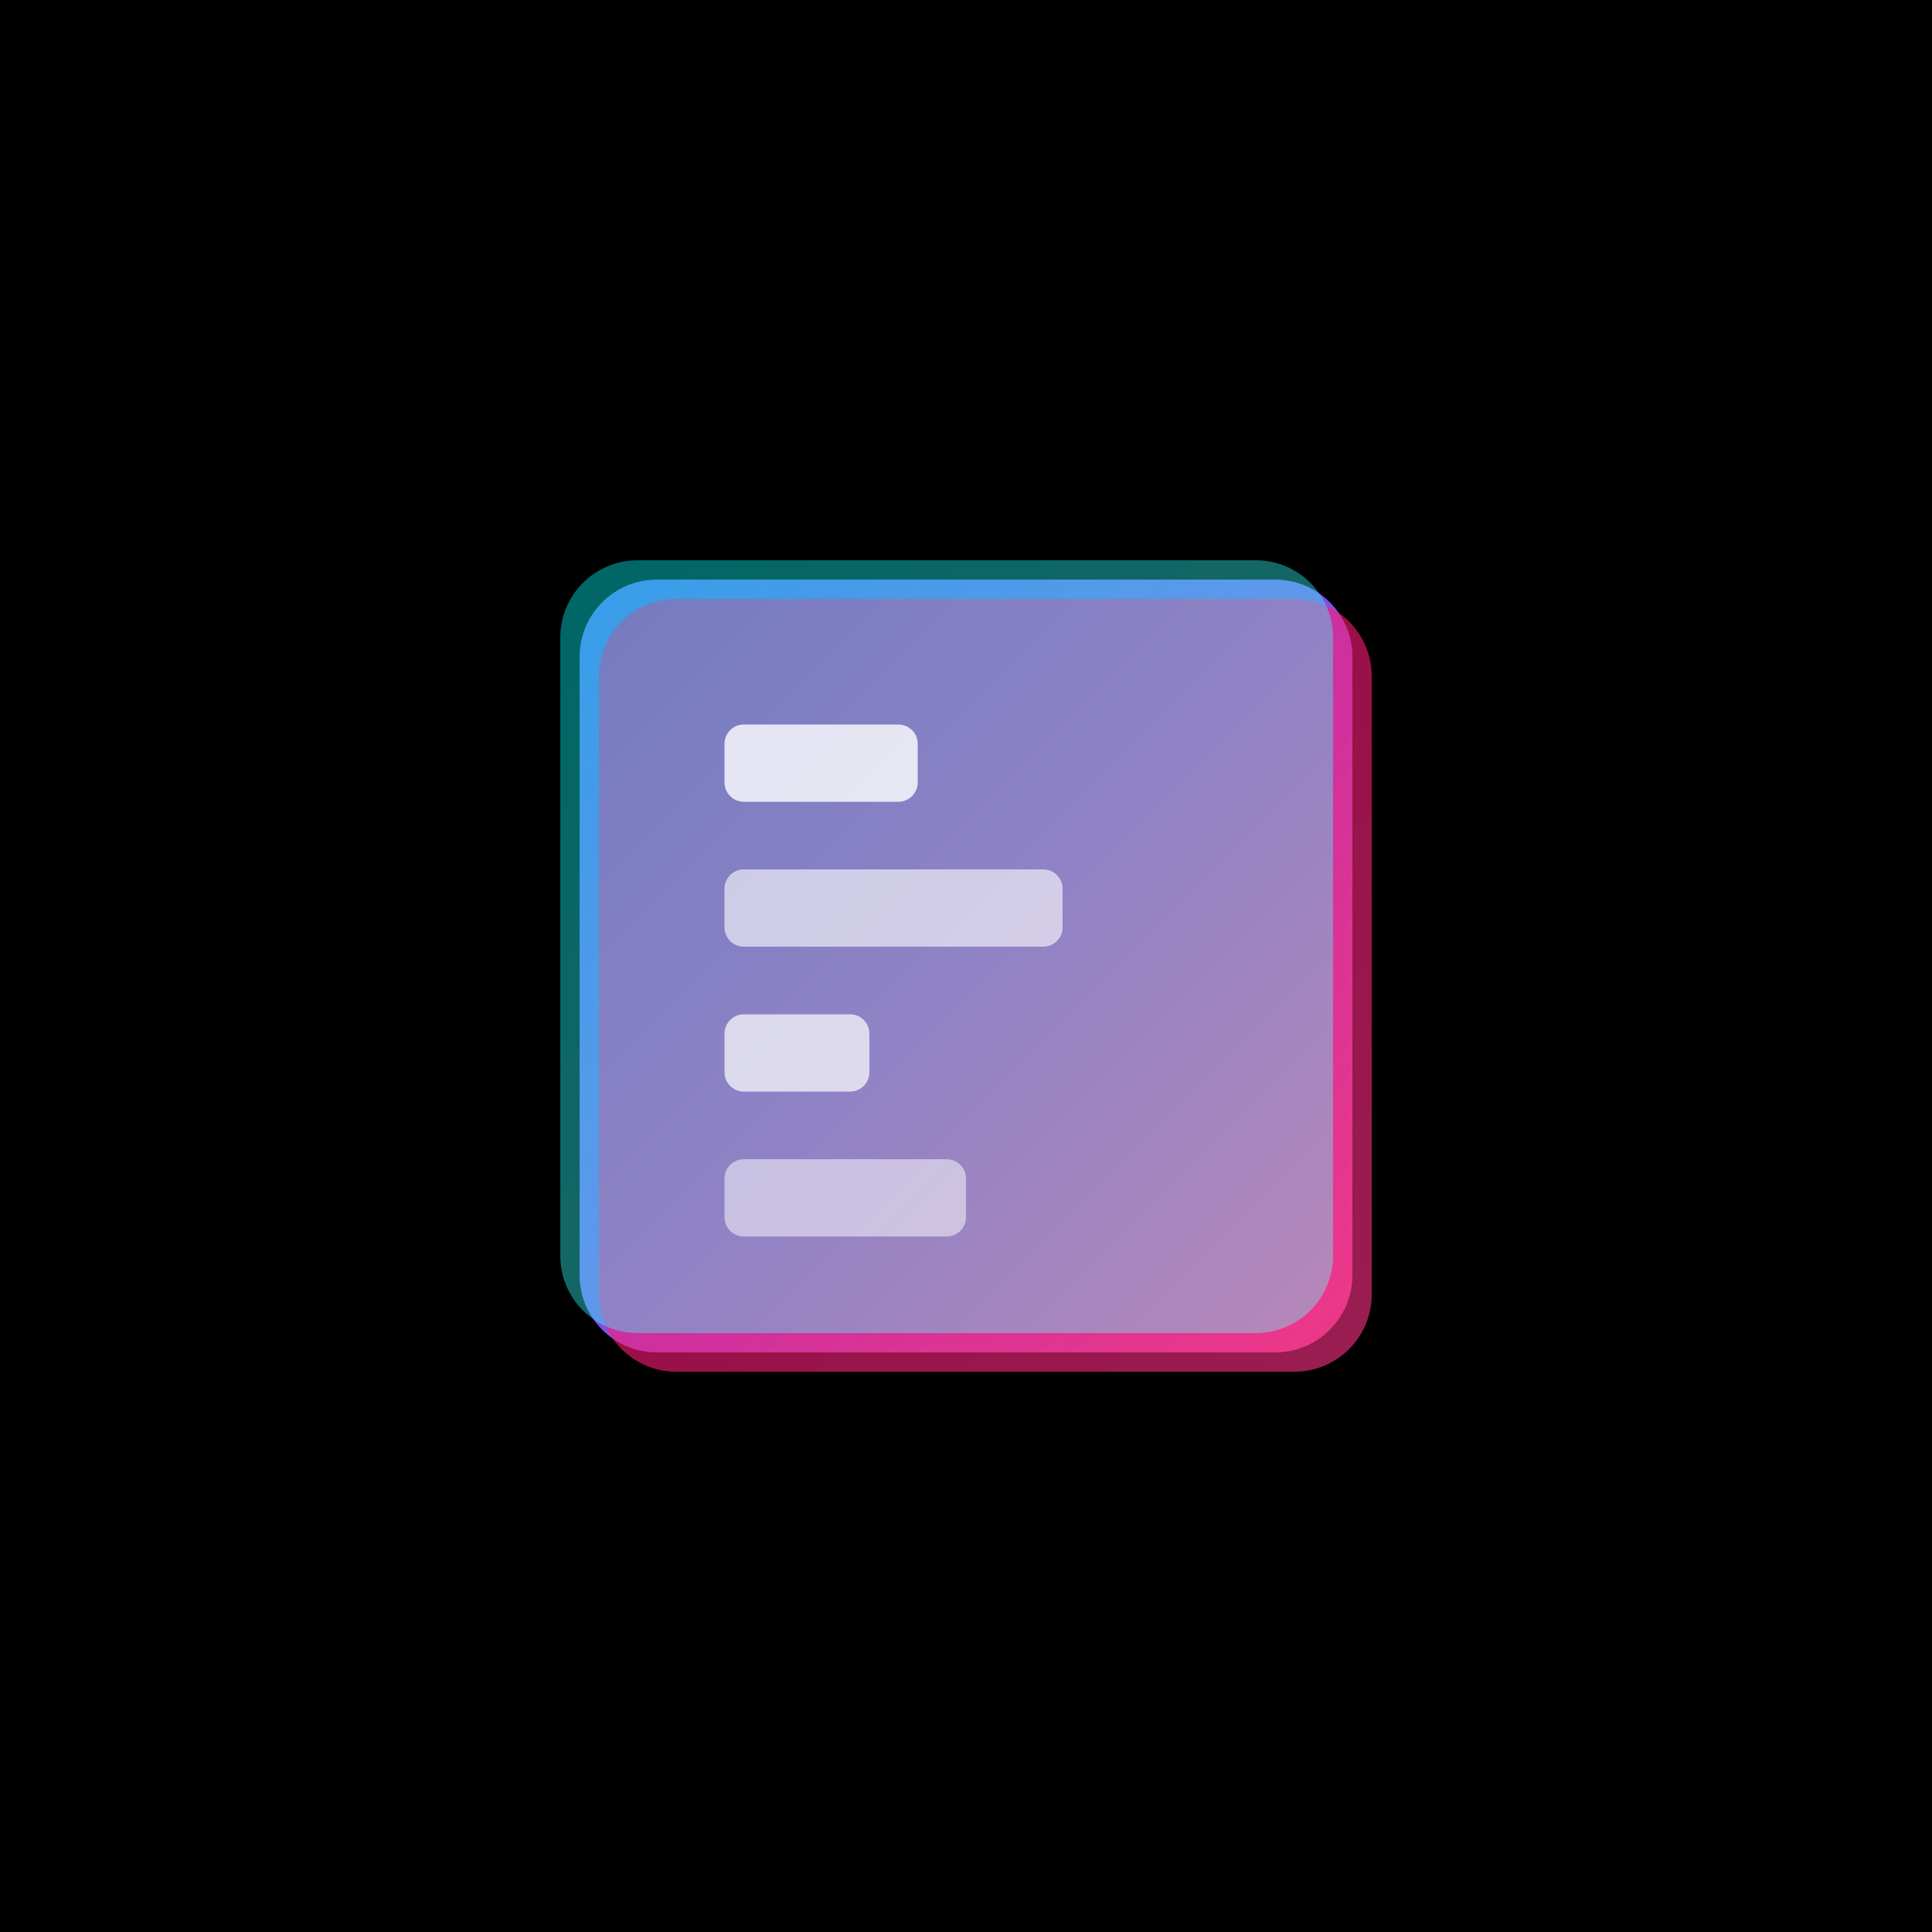
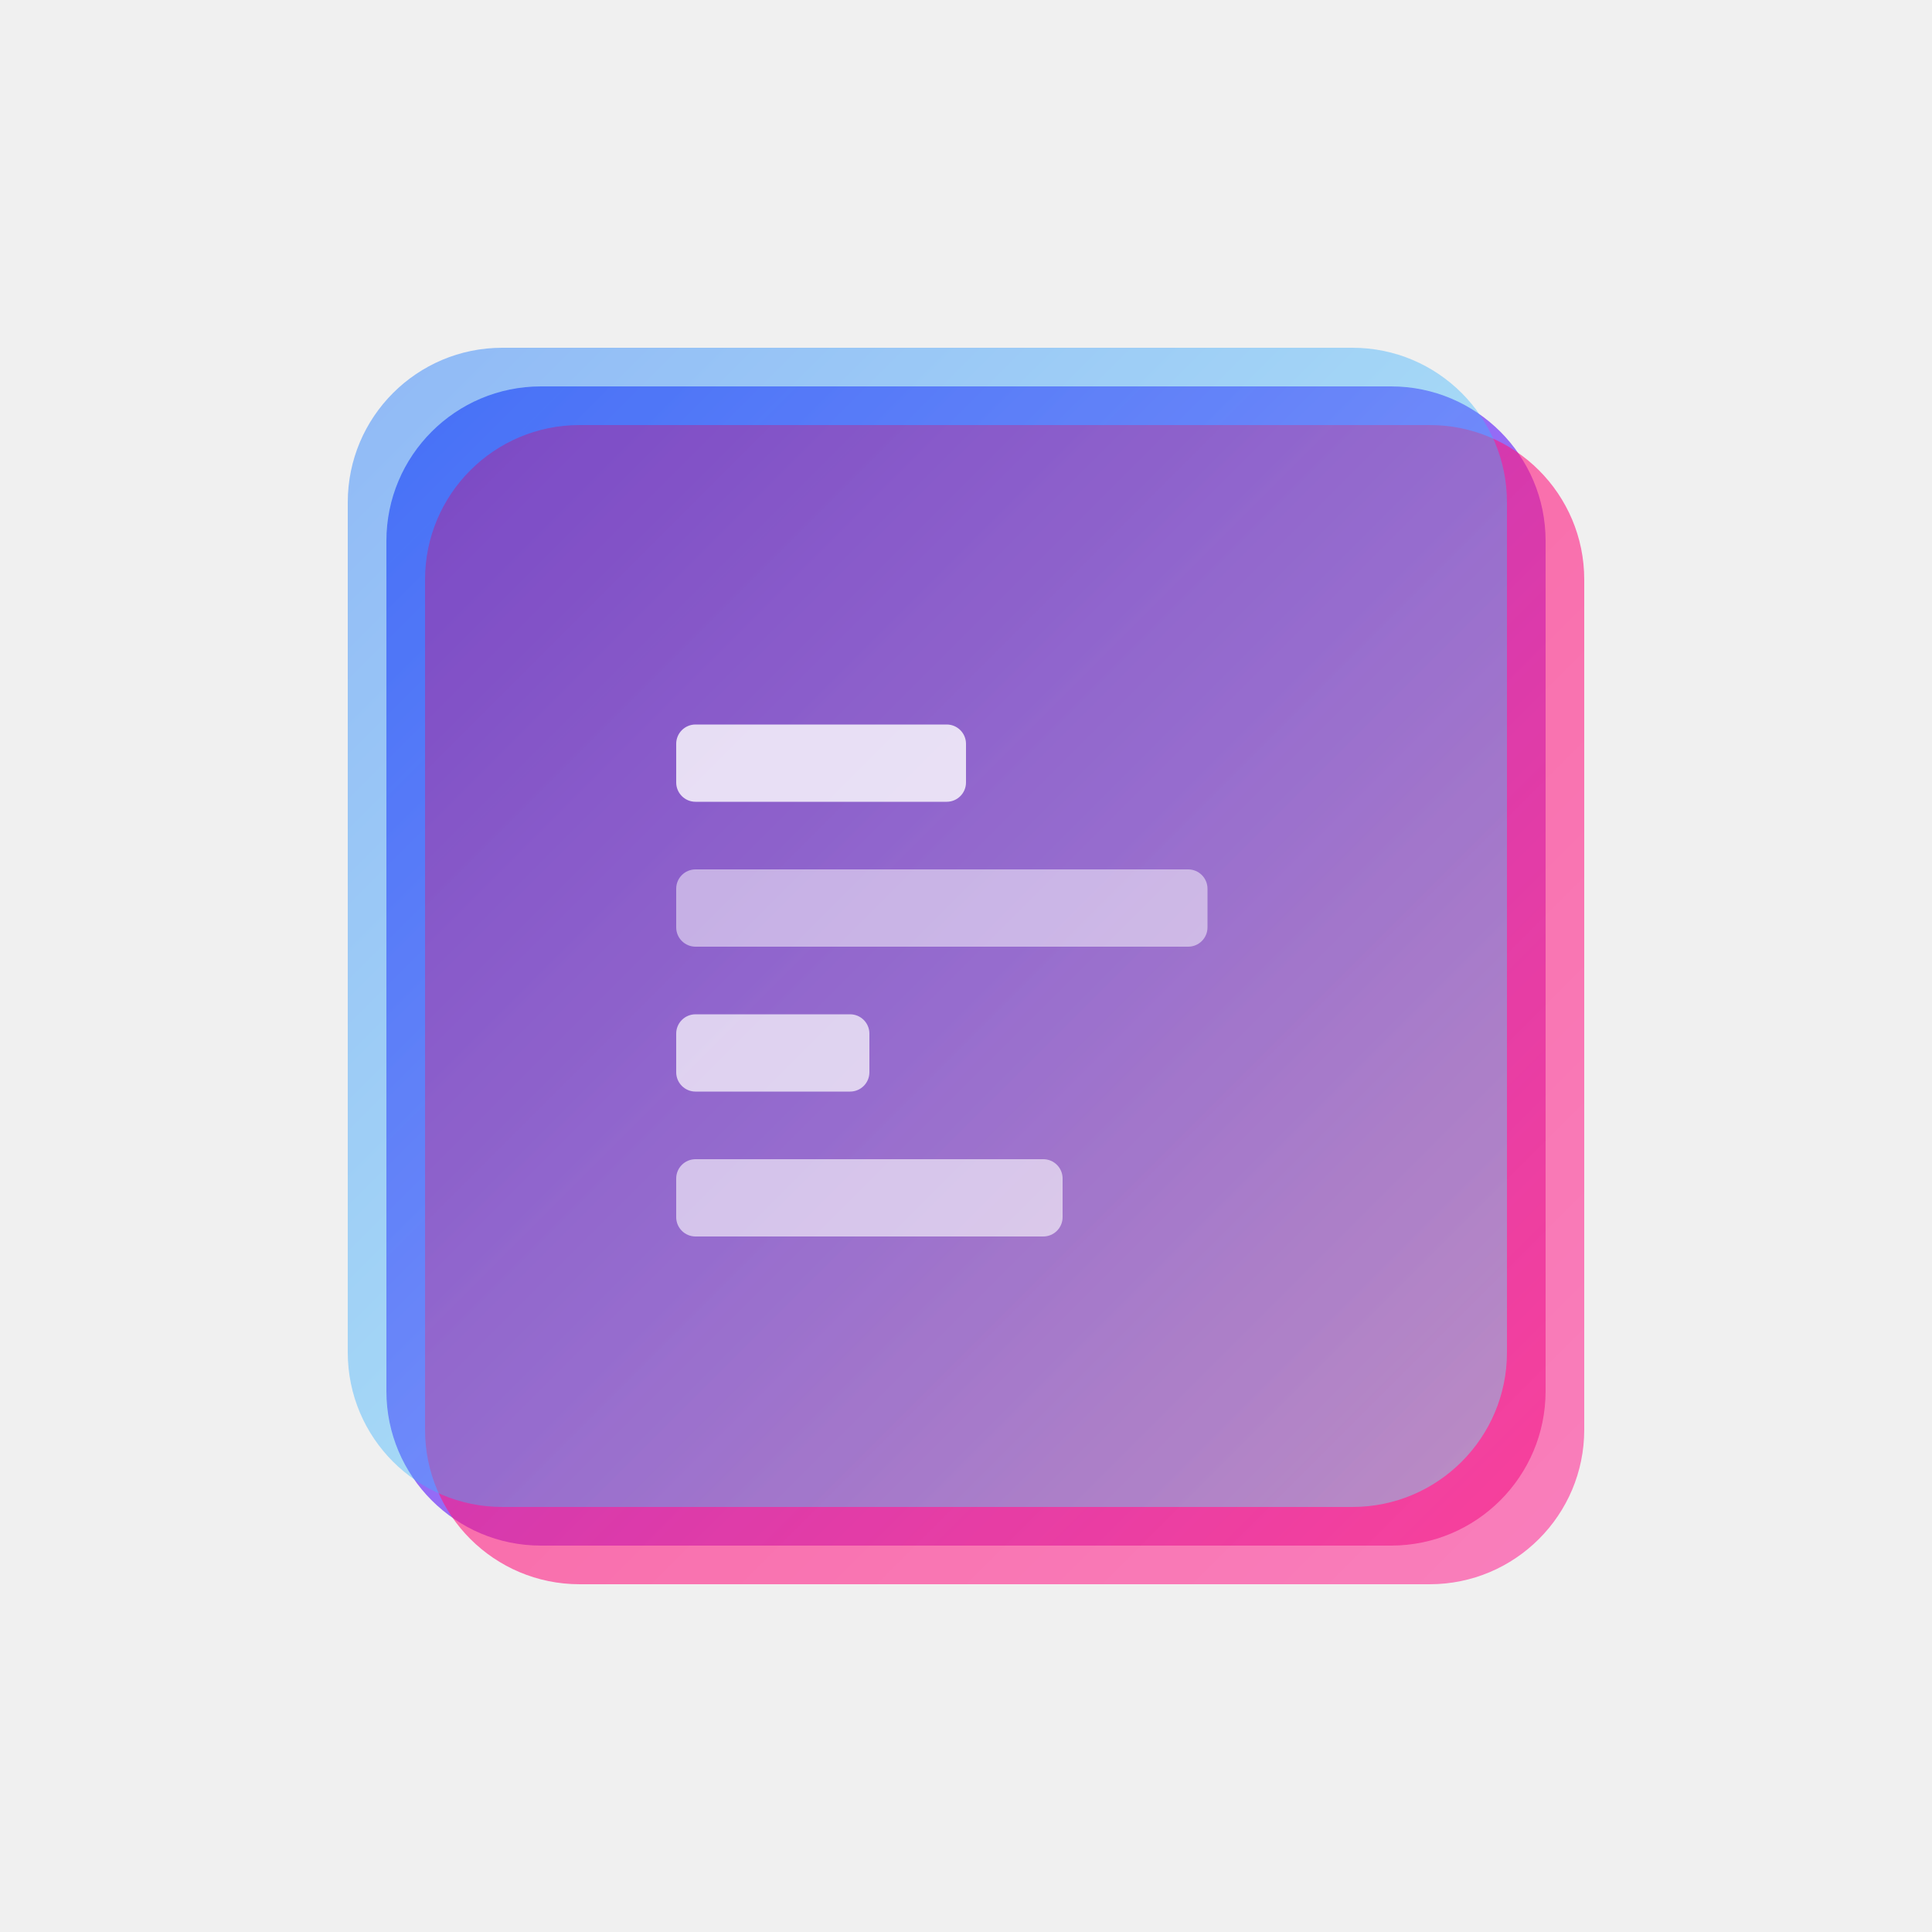
<svg xmlns="http://www.w3.org/2000/svg" viewBox="0 0 200 200">
  <defs>
    <linearGradient id="mainGradient" x1="0%" y1="0%" x2="100%" y2="100%">
      <stop offset="0%" style="stop-color:#6366f1;stop-opacity:1" />
      <stop offset="50%" style="stop-color:#8b5cf6;stop-opacity:1" />
      <stop offset="100%" style="stop-color:#ec4899;stop-opacity:1" />
    </linearGradient>
    <linearGradient id="glitchRed" x1="0%" y1="0%" x2="100%" y2="100%">
      <stop offset="0%" style="stop-color:#ff0066;stop-opacity:1" />
-       <stop offset="100%" style="stop-color:#ff3388;stop-opacity:1" />
+       <stop offset="100%" style="stop-color:#ff3399;stop-opacity:1" />
    </linearGradient>
    <linearGradient id="glitchCyan" x1="0%" y1="0%" x2="100%" y2="100%">
-       <stop offset="0%" style="stop-color:#00ffff;stop-opacity:1" />
+       <stop offset="0%" style="stop-color:#0066ff;stop-opacity:1" />
      <stop offset="100%" style="stop-color:#66ffff;stop-opacity:1" />
    </linearGradient>
  </defs>
-   <rect width="200" height="200" fill="#000000" />
  <g transform="translate(100, 100)">
-     <rect x="-40" y="-40" width="80" height="80" rx="8" fill="url(#mainGradient)" opacity="0.9" />
-     <rect x="-38" y="-38" width="80" height="80" rx="8" fill="url(#glitchRed)" opacity="0.6" />
-     <rect x="-42" y="-42" width="80" height="80" rx="8" fill="url(#glitchCyan)" opacity="0.4" />
-     <rect x="-25" y="-25" width="20" height="8" rx="2" fill="#ffffff" opacity="0.8" />
-     <rect x="-25" y="-10" width="35" height="8" rx="2" fill="#ffffff" opacity="0.6" />
-     <rect x="-25" y="5" width="15" height="8" rx="2" fill="#ffffff" opacity="0.7" />
-     <rect x="-25" y="20" width="25" height="8" rx="2" fill="#ffffff" opacity="0.5" />
+     <rect x="-60" y="-60" width="120" height="120" rx="16" fill="url(#mainGradient)" opacity="0.9" />
+     <rect x="-56" y="-56" width="120" height="120" rx="16" fill="url(#glitchRed)" opacity="0.6" />
+     <rect x="-64" y="-64" width="120" height="120" rx="16" fill="url(#glitchCyan)" opacity="0.4" />
+     <rect x="-30" y="-25" width="30" height="8" rx="2" fill="#ffffff" opacity="0.8" />
+     <rect x="-30" y="-10" width="55" height="8" rx="2" fill="#ffffff" opacity="0.5" />
+     <rect x="-30" y="5" width="20" height="8" rx="2" fill="#ffffff" opacity="0.7" />
+     <rect x="-30" y="20" width="40" height="8" rx="2" fill="#ffffff" opacity="0.6" />
  </g>
</svg>
